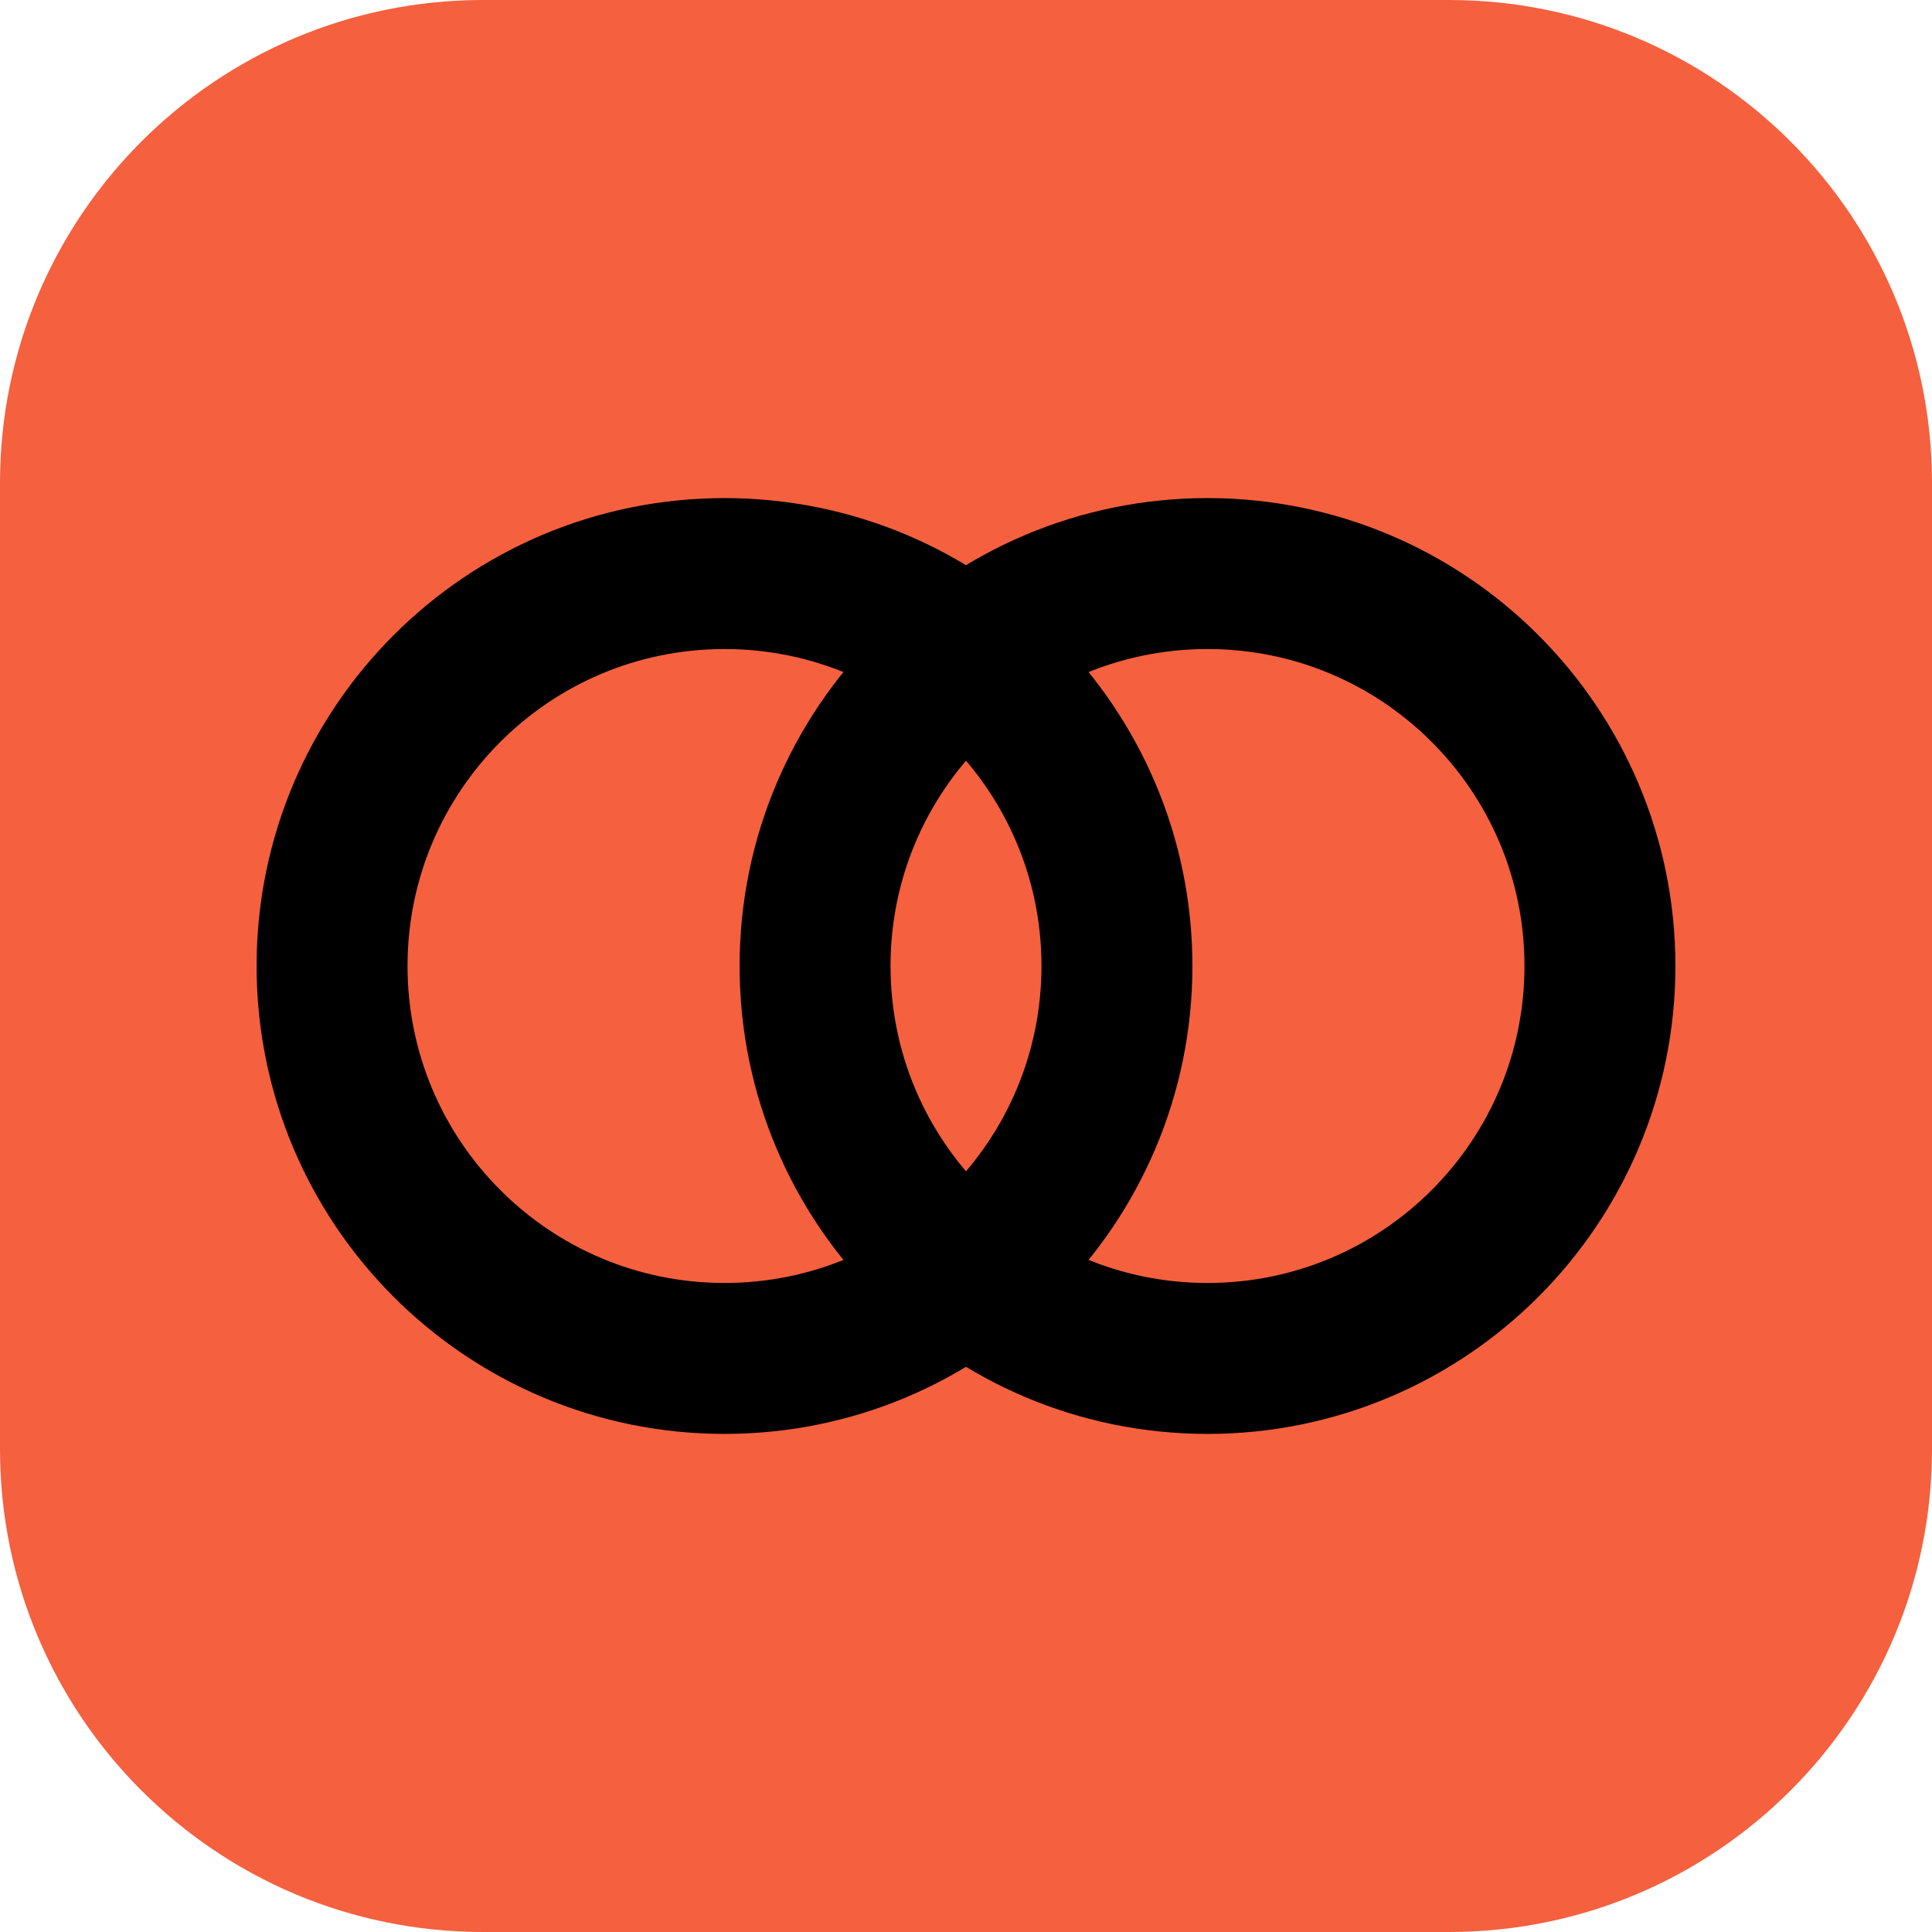
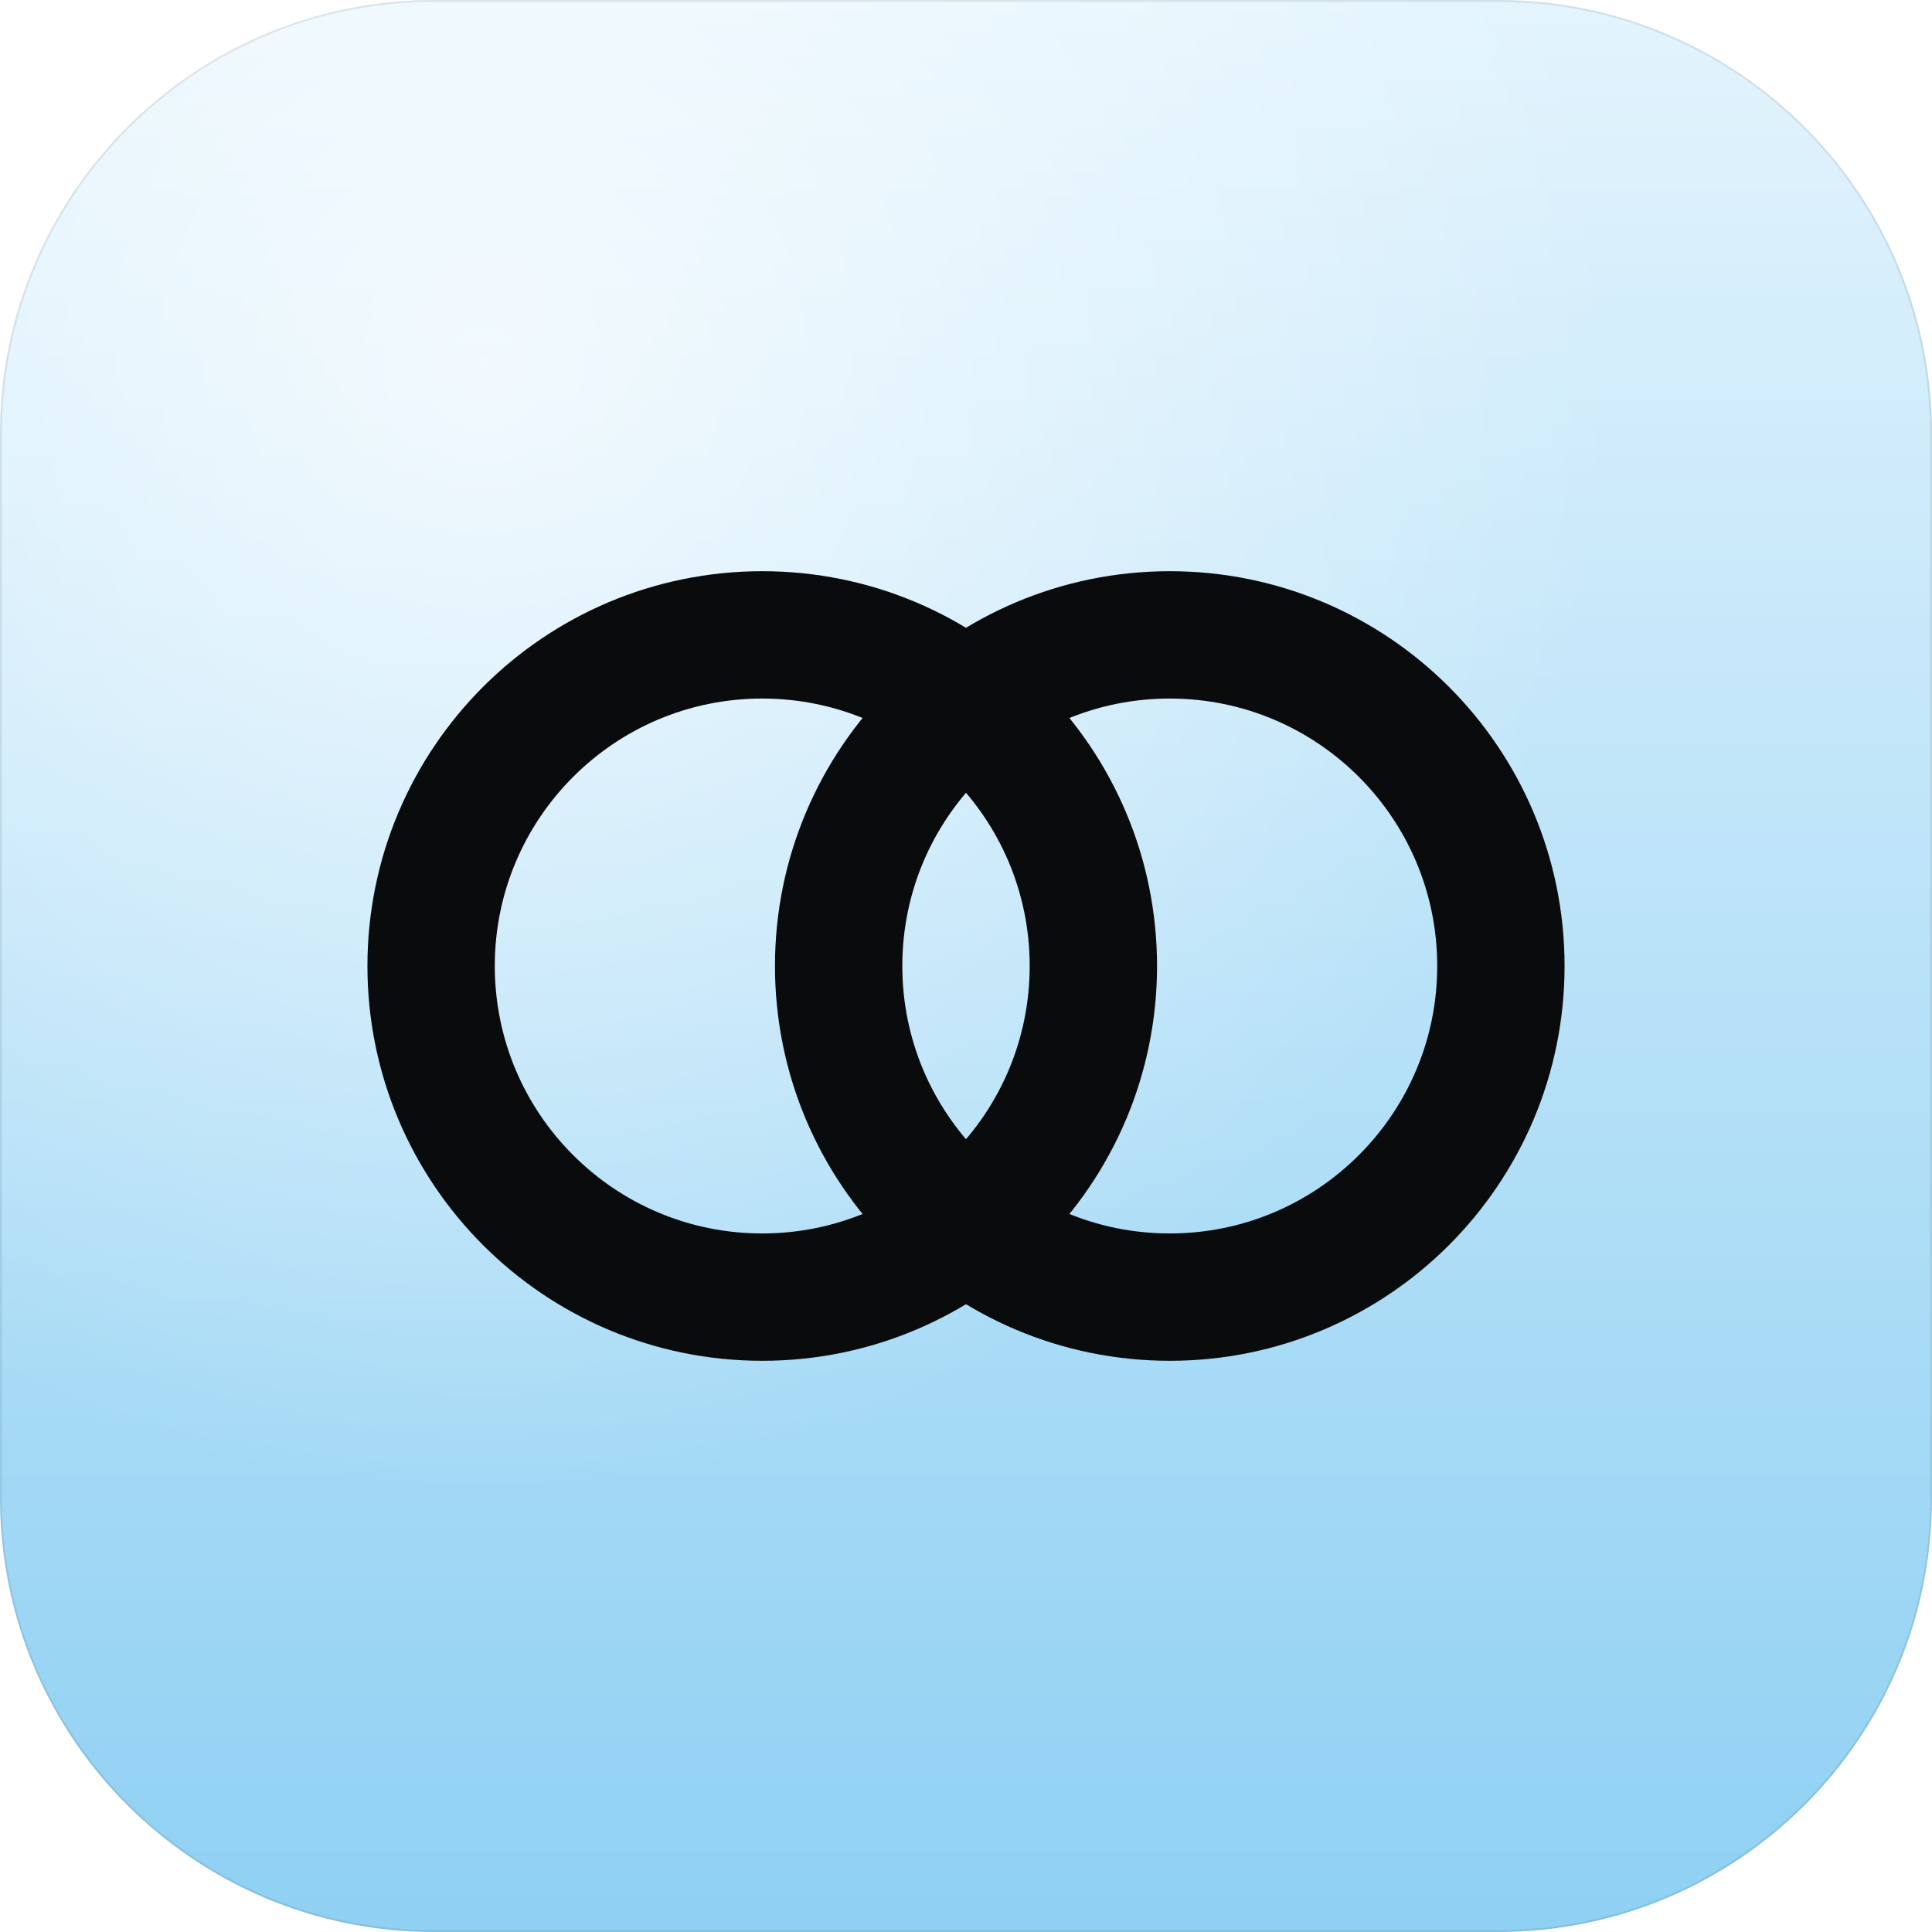
- <svg xmlns="http://www.w3.org/2000/svg" viewBox="0 0 64 64">
-   <rect width="64" height="64" rx="16" fill="#f5603f" />
-   <g fill="none" stroke="#000" stroke-width="5">
-     <circle cx="24" cy="32" r="13" />
-     <circle cx="40" cy="32" r="13" />
+ <svg xmlns="http://www.w3.org/2000/svg" viewBox="0 0 512 512">
+   <defs>
+     <linearGradient id="sky" x1="0" y1="0" x2="0" y2="512" gradientUnits="userSpaceOnUse">
+       <stop offset="0" stop-color="#e3f4fd" />
+       <stop offset="1" stop-color="#8fd0f3" />
+     </linearGradient>
+     <radialGradient id="cloud" cx="128" cy="96" r="300" gradientUnits="userSpaceOnUse">
+       <stop offset="0" stop-color="#fff" stop-opacity=".7" />
+       <stop offset="1" stop-color="#fff" stop-opacity="0" />
+     </radialGradient>
+   </defs>
+   <rect width="512" height="512" rx="115" fill="url(#sky)" />
+   <rect width="512" height="512" rx="115" fill="url(#cloud)" />
+   <rect x=".25" y=".25" width="511.5" height="511.5" rx="114.75" fill="none" stroke="rgba(0,0,0,.08)" stroke-width=".5" />
+   <g fill="none" stroke="#0a0b0d" stroke-width="33.75" stroke-linecap="round">
+     <circle cx="202" cy="256" r="87.75" />
+     <circle cx="310" cy="256" r="87.75" />
  </g>
</svg>
